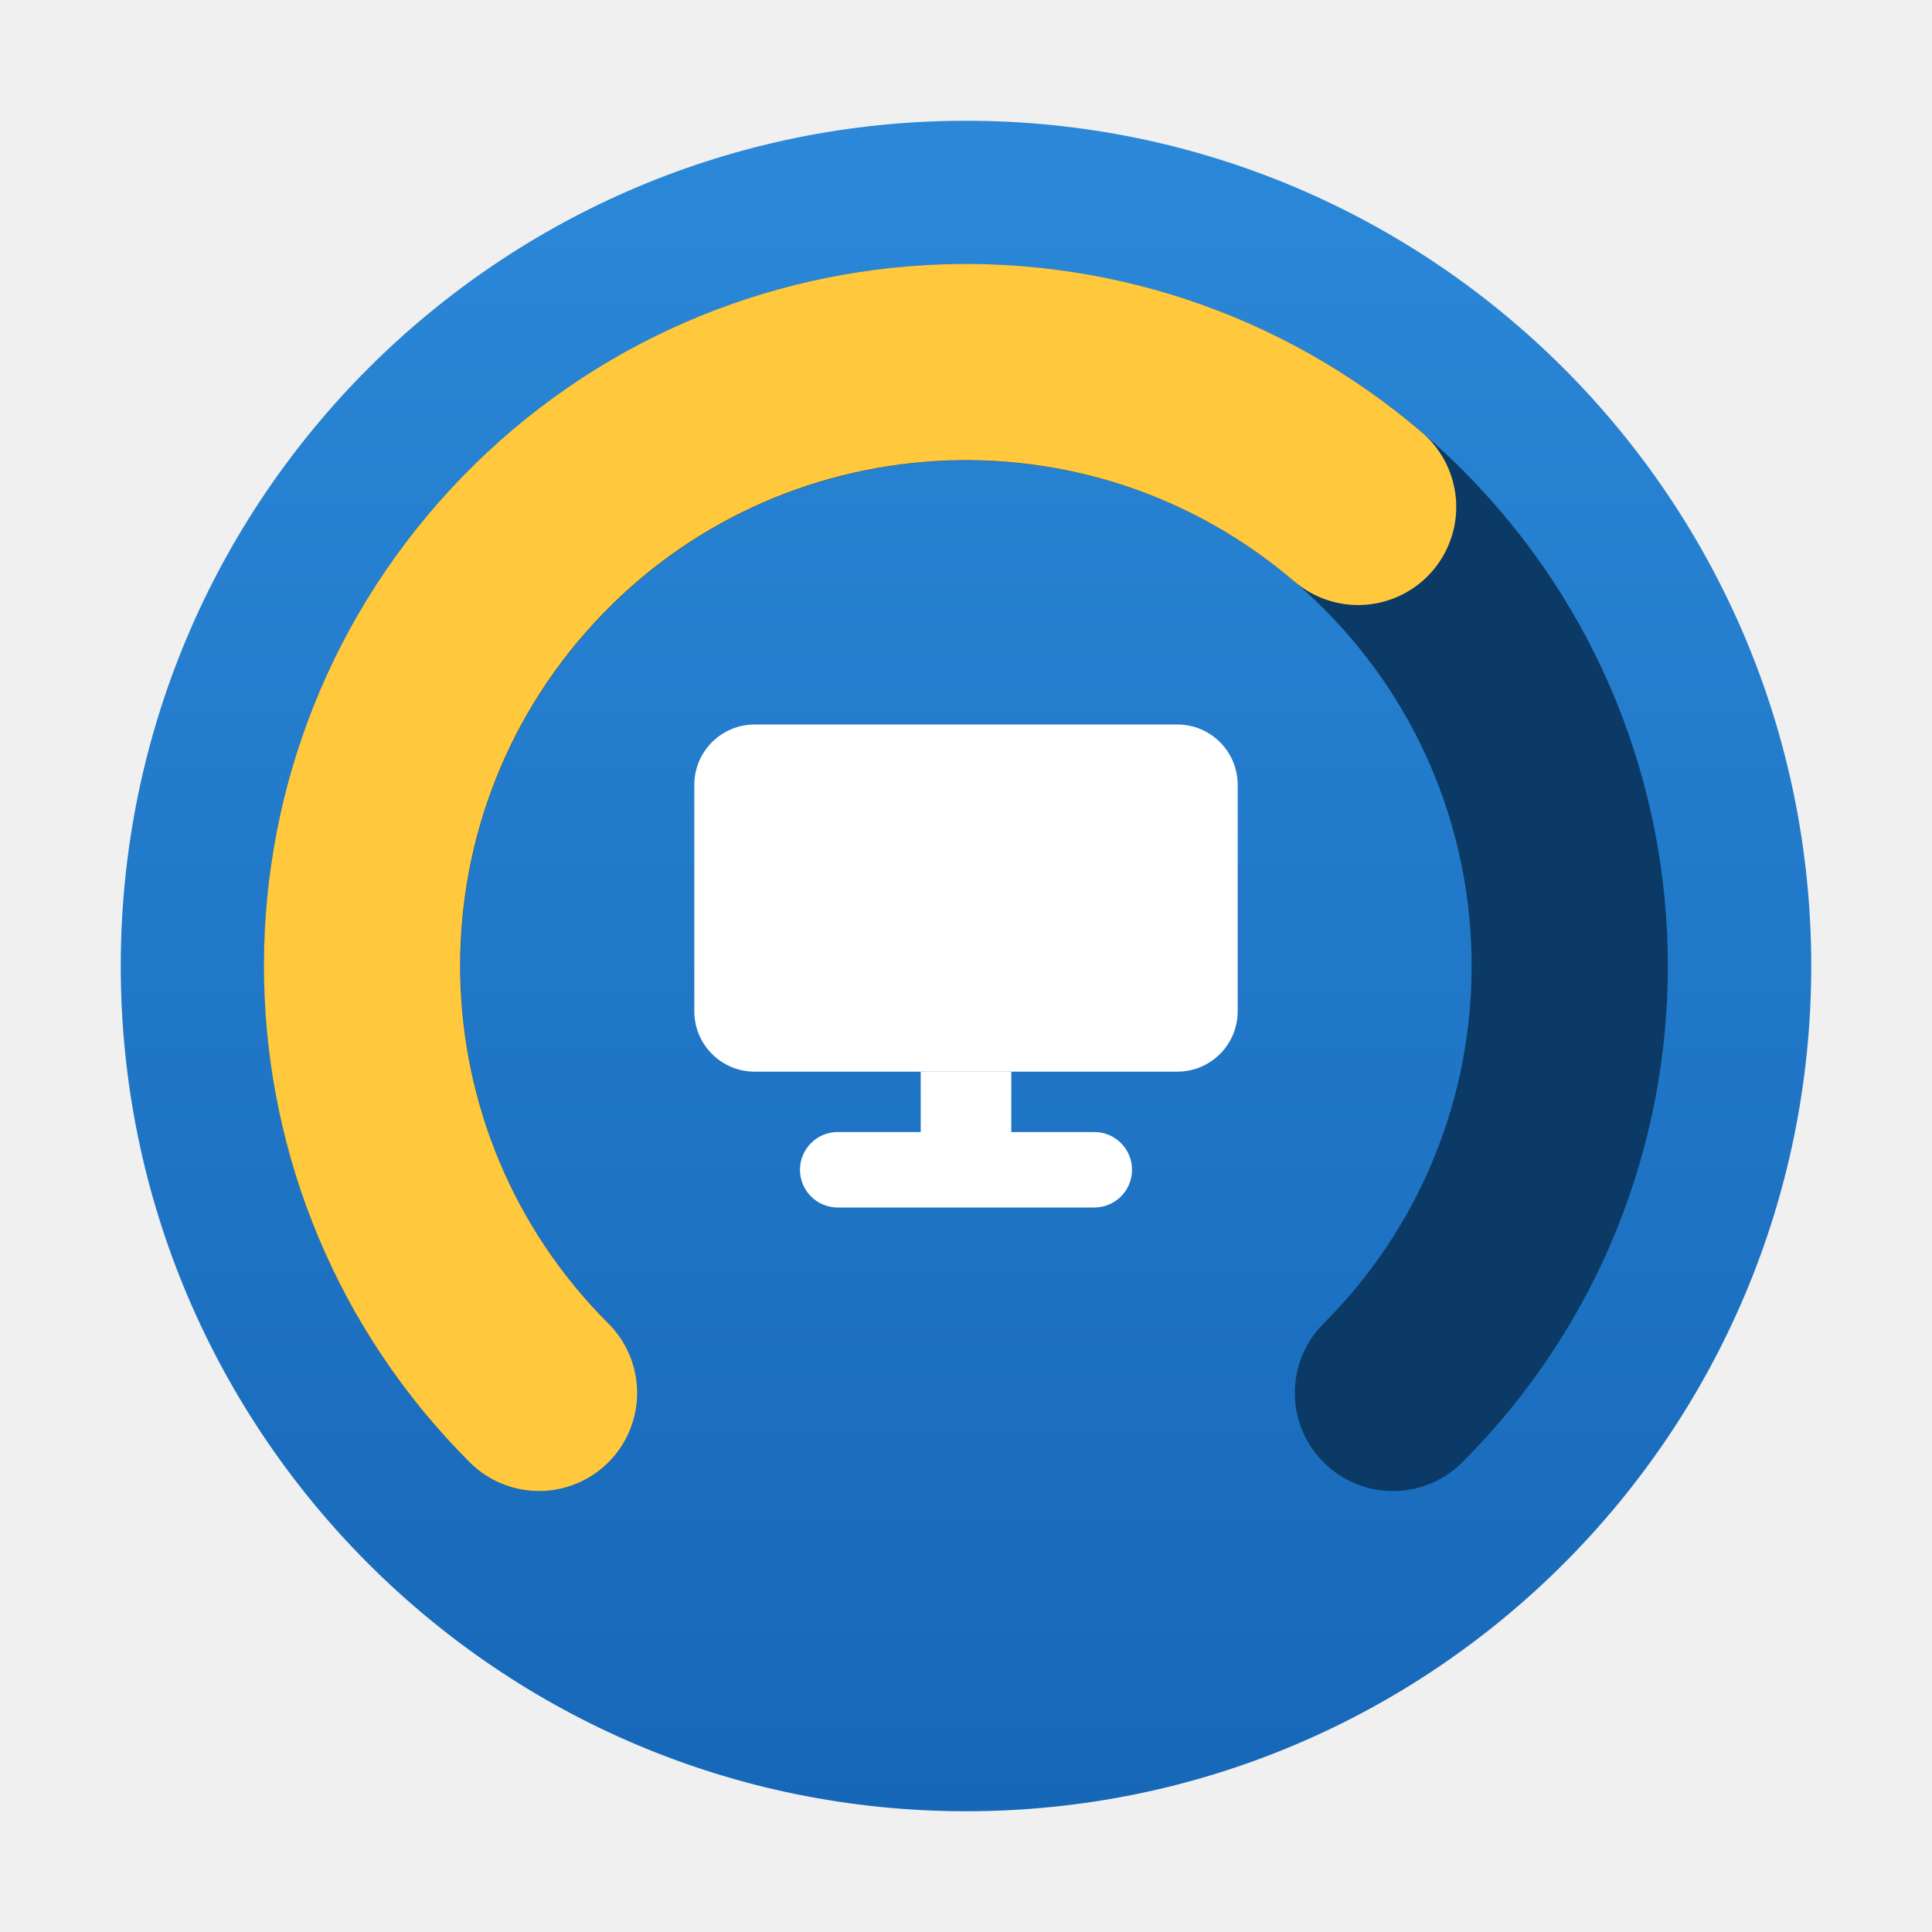
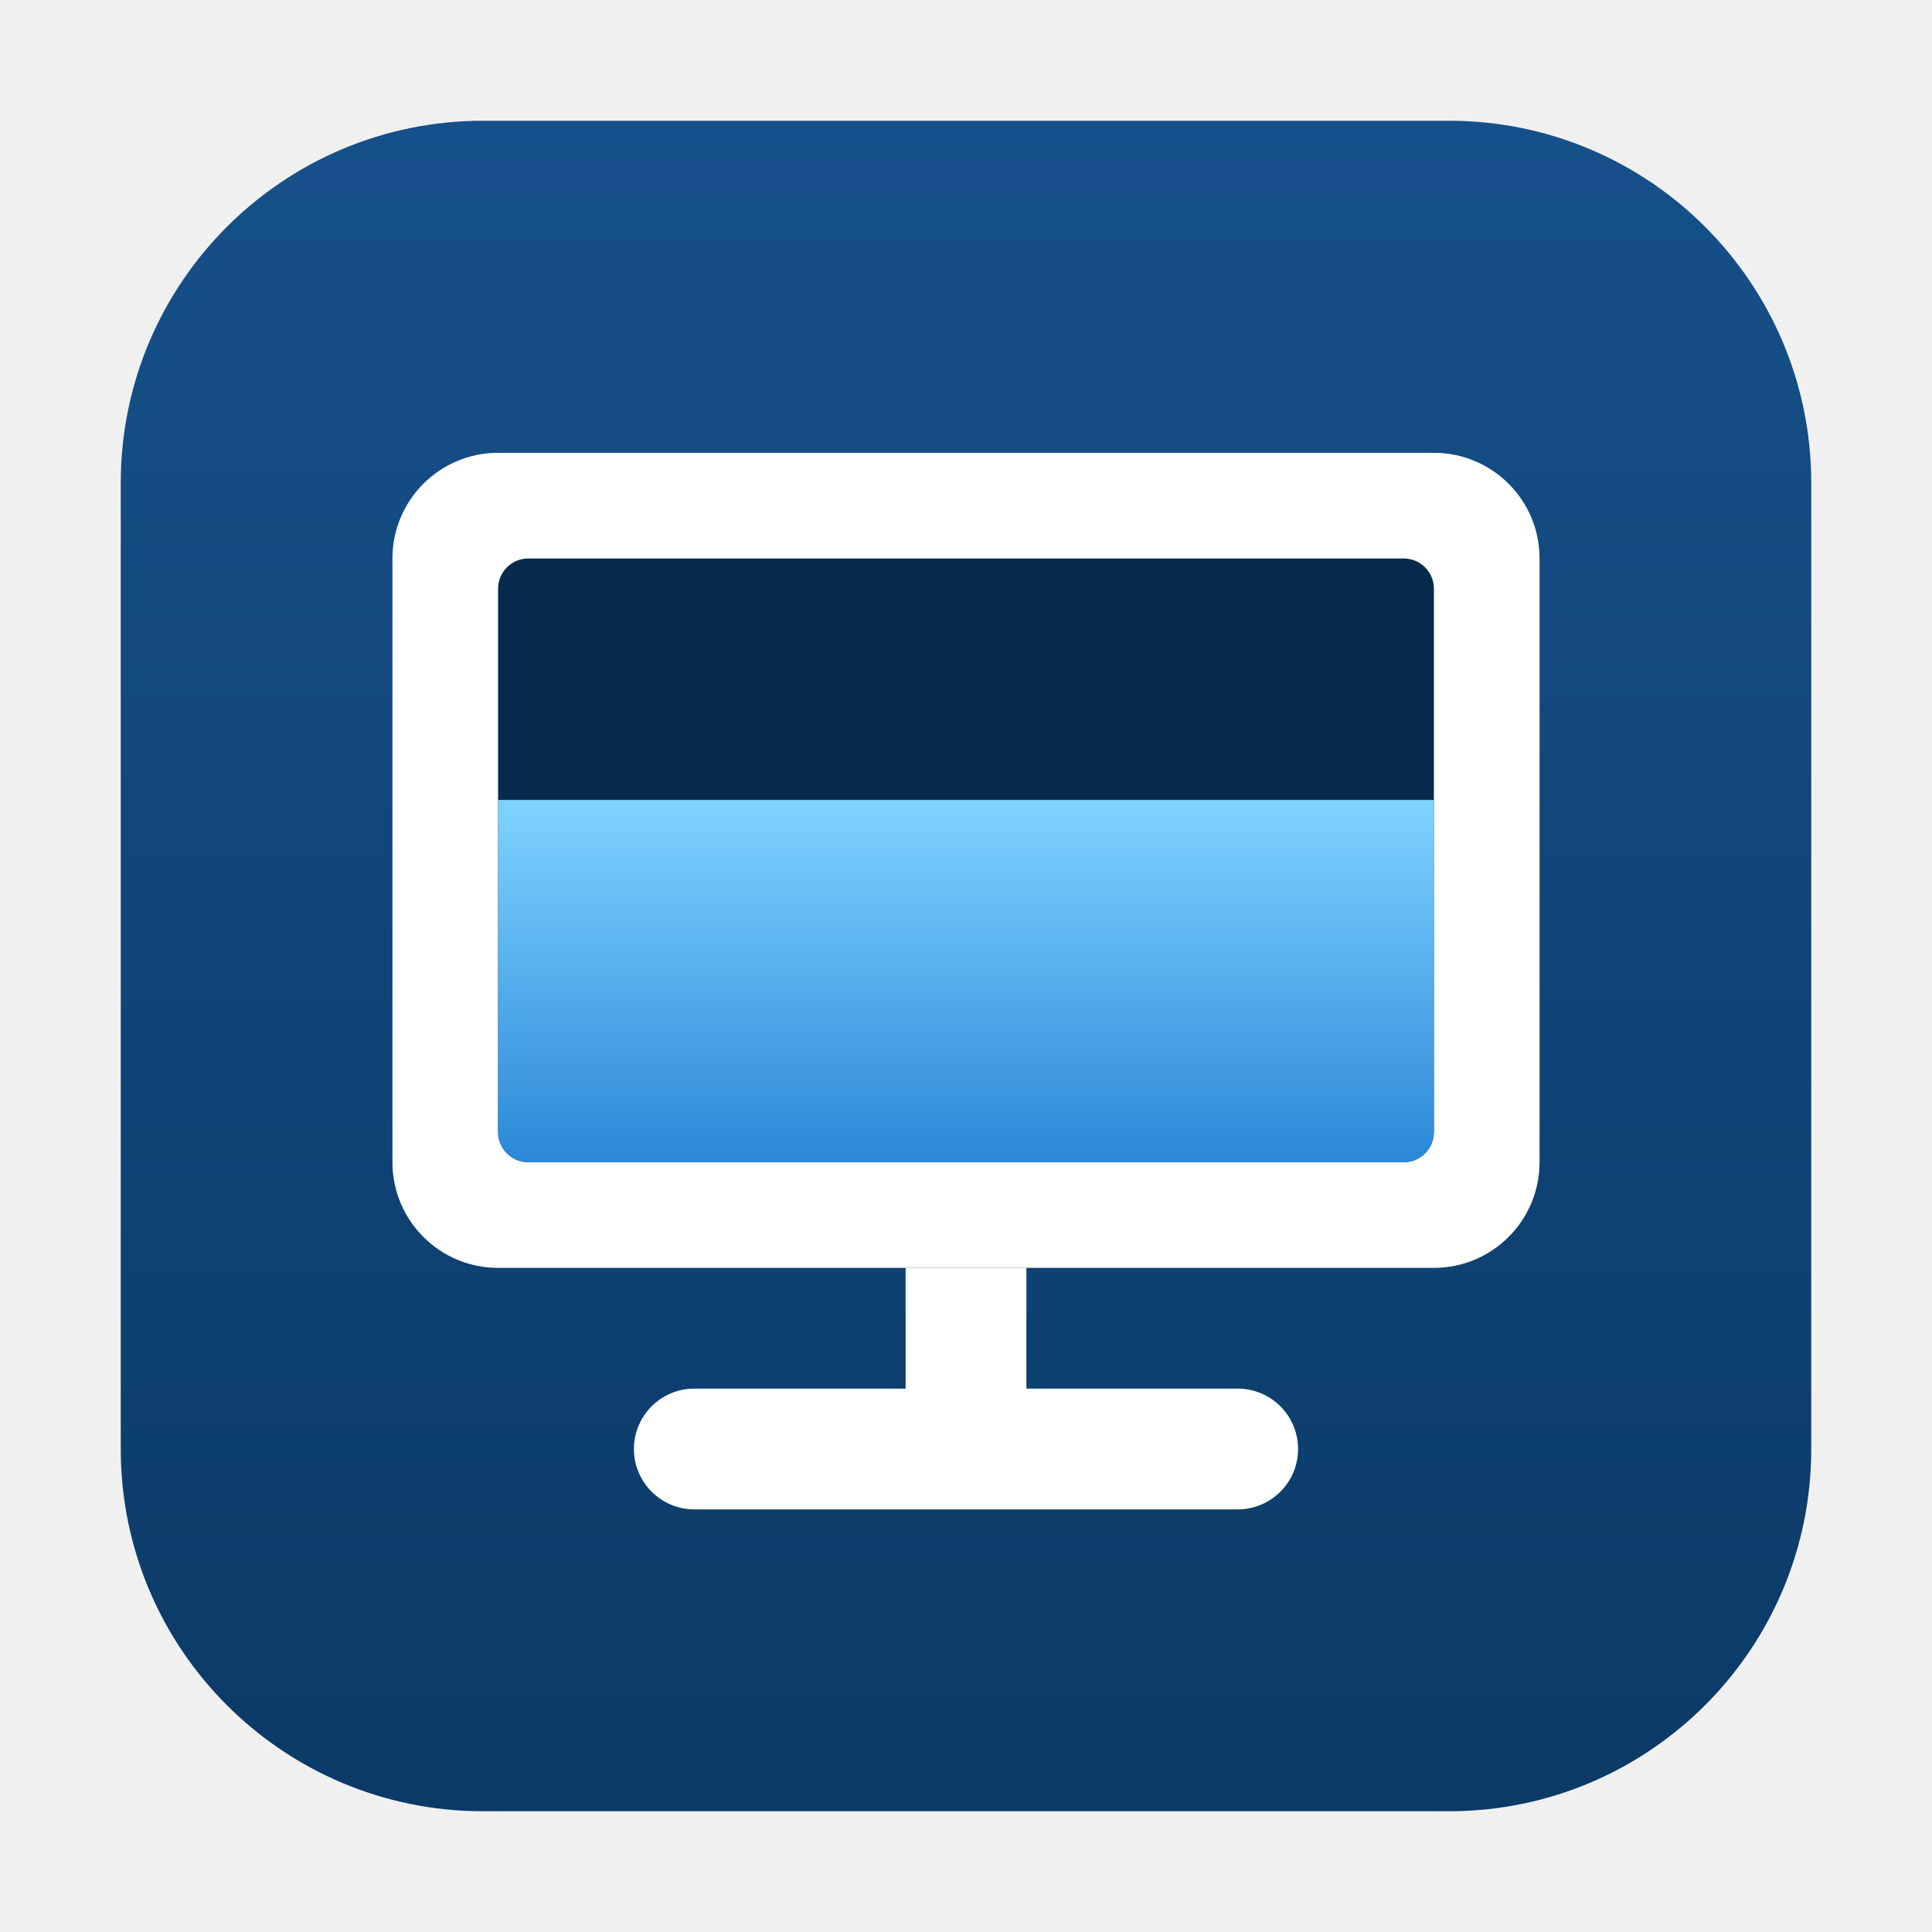
- <svg xmlns="http://www.w3.org/2000/svg" width="256" height="256" viewBox="0 0 256 256">
+ <svg xmlns="http://www.w3.org/2000/svg" viewBox="0 0 256 256" width="256" height="256">
  <defs>
-     <linearGradient id="disc" x1="0" y1="0" x2="0" y2="1">
-       <stop offset="0" stop-color="#2B88D8" />
-       <stop offset="1" stop-color="#1767B8" />
+     <linearGradient id="pl" x1="0" y1="0" x2="0" y2="1">
+       <stop offset="0" stop-color="#16508A" />
+       <stop offset="1" stop-color="#0B3A66" />
    </linearGradient>
+     <linearGradient id="lt" x1="0" y1="0" x2="0" y2="1">
+       <stop offset="0" stop-color="#7FD3FF" />
+       <stop offset="1" stop-color="#2B88D8" />
+     </linearGradient>
+     <clipPath id="sc">
+       <rect x="66" y="74" width="124" height="80" rx="4" />
+     </clipPath>
  </defs>
-   <circle cx="128" cy="128" r="112" fill="url(#disc)" />
-   <path d="M71.43 184.57 A80 80 0 1 1 184.57 184.57" fill="none" stroke="#0B3A66" stroke-width="26" stroke-linecap="round" />
-   <path d="M71.43 184.57 A80 80 0 0 1 179.96 67.17" fill="none" stroke="#FFC83D" stroke-width="26" stroke-linecap="round" />
-   <rect x="92" y="96" width="72" height="46" rx="8" fill="#FFFFFF" />
-   <rect x="122" y="142" width="12" height="10" fill="#FFFFFF" />
-   <rect x="106" y="150" width="44" height="10" rx="5" fill="#FFFFFF" />
+   <rect x="16" y="16" width="224" height="224" rx="48" fill="url(#pl)" />
+   <rect x="52" y="60" width="152" height="108" rx="14" fill="#FFFFFF" />
+   <rect x="66" y="74" width="124" height="80" rx="4" fill="#082B4D" />
+   <g clip-path="url(#sc)">
+     <rect x="66" y="106" width="124" height="48" fill="url(#lt)" />
+   </g>
+   <rect x="120" y="168" width="16" height="18" fill="#FFFFFF" />
+   <rect x="84" y="184" width="88" height="16" rx="8" fill="#FFFFFF" />
</svg>
